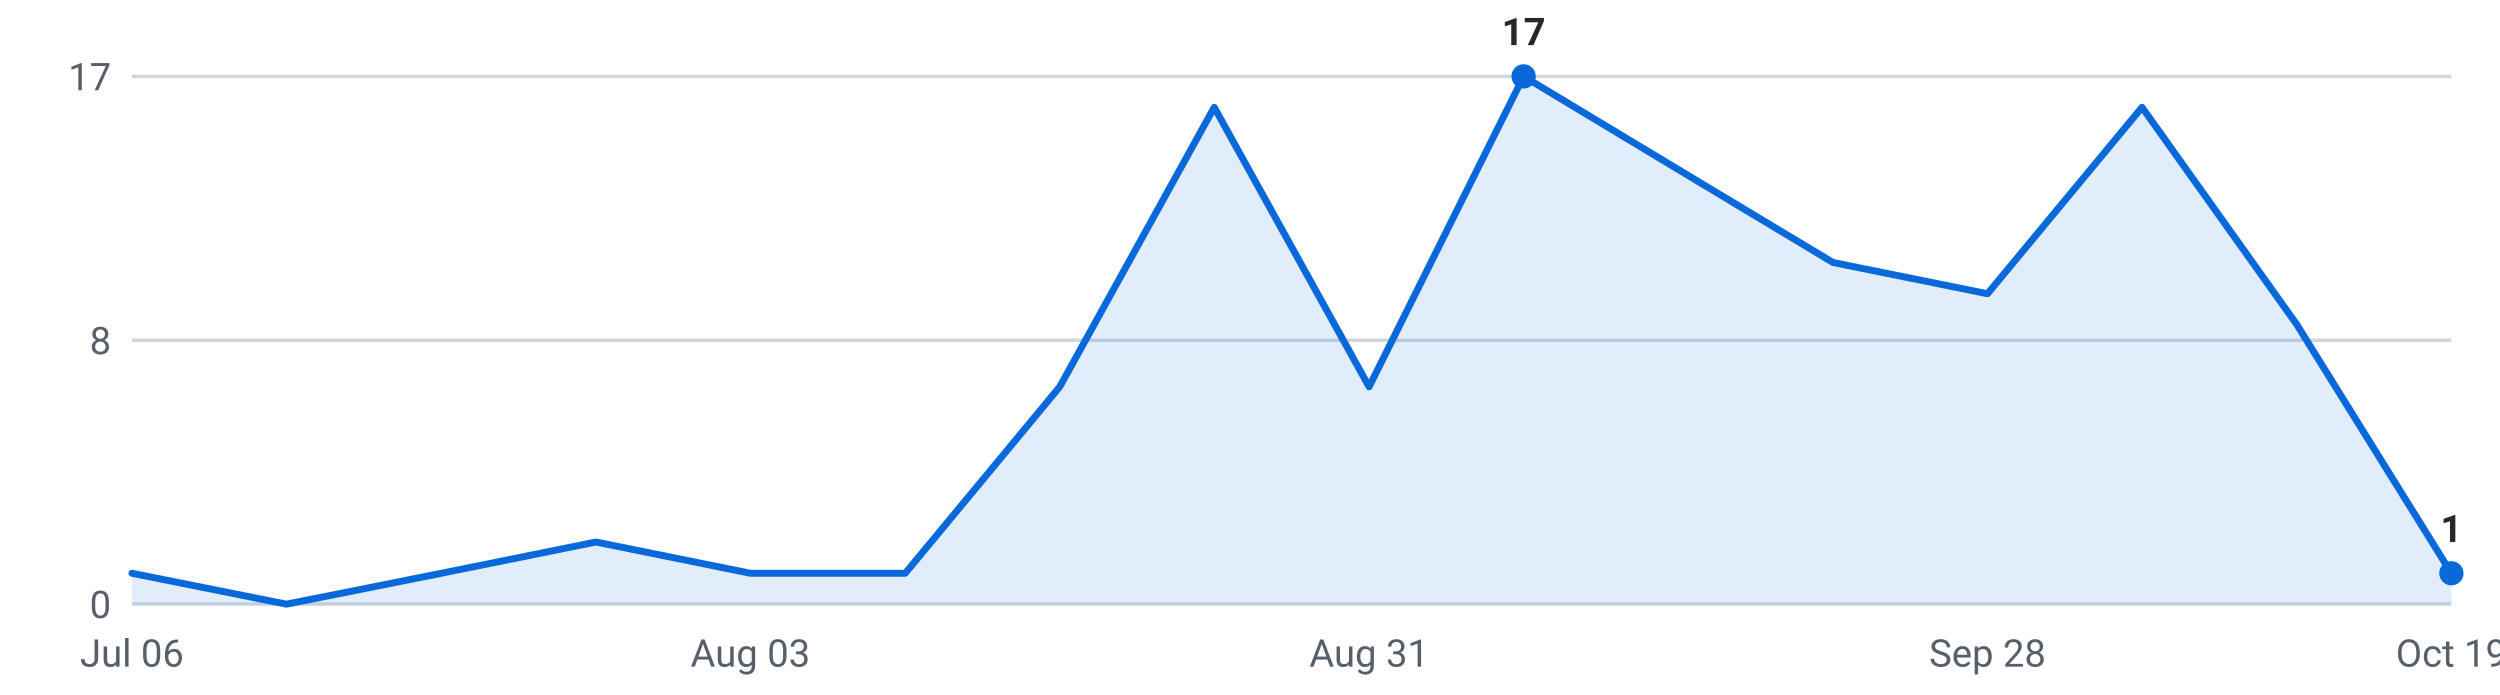
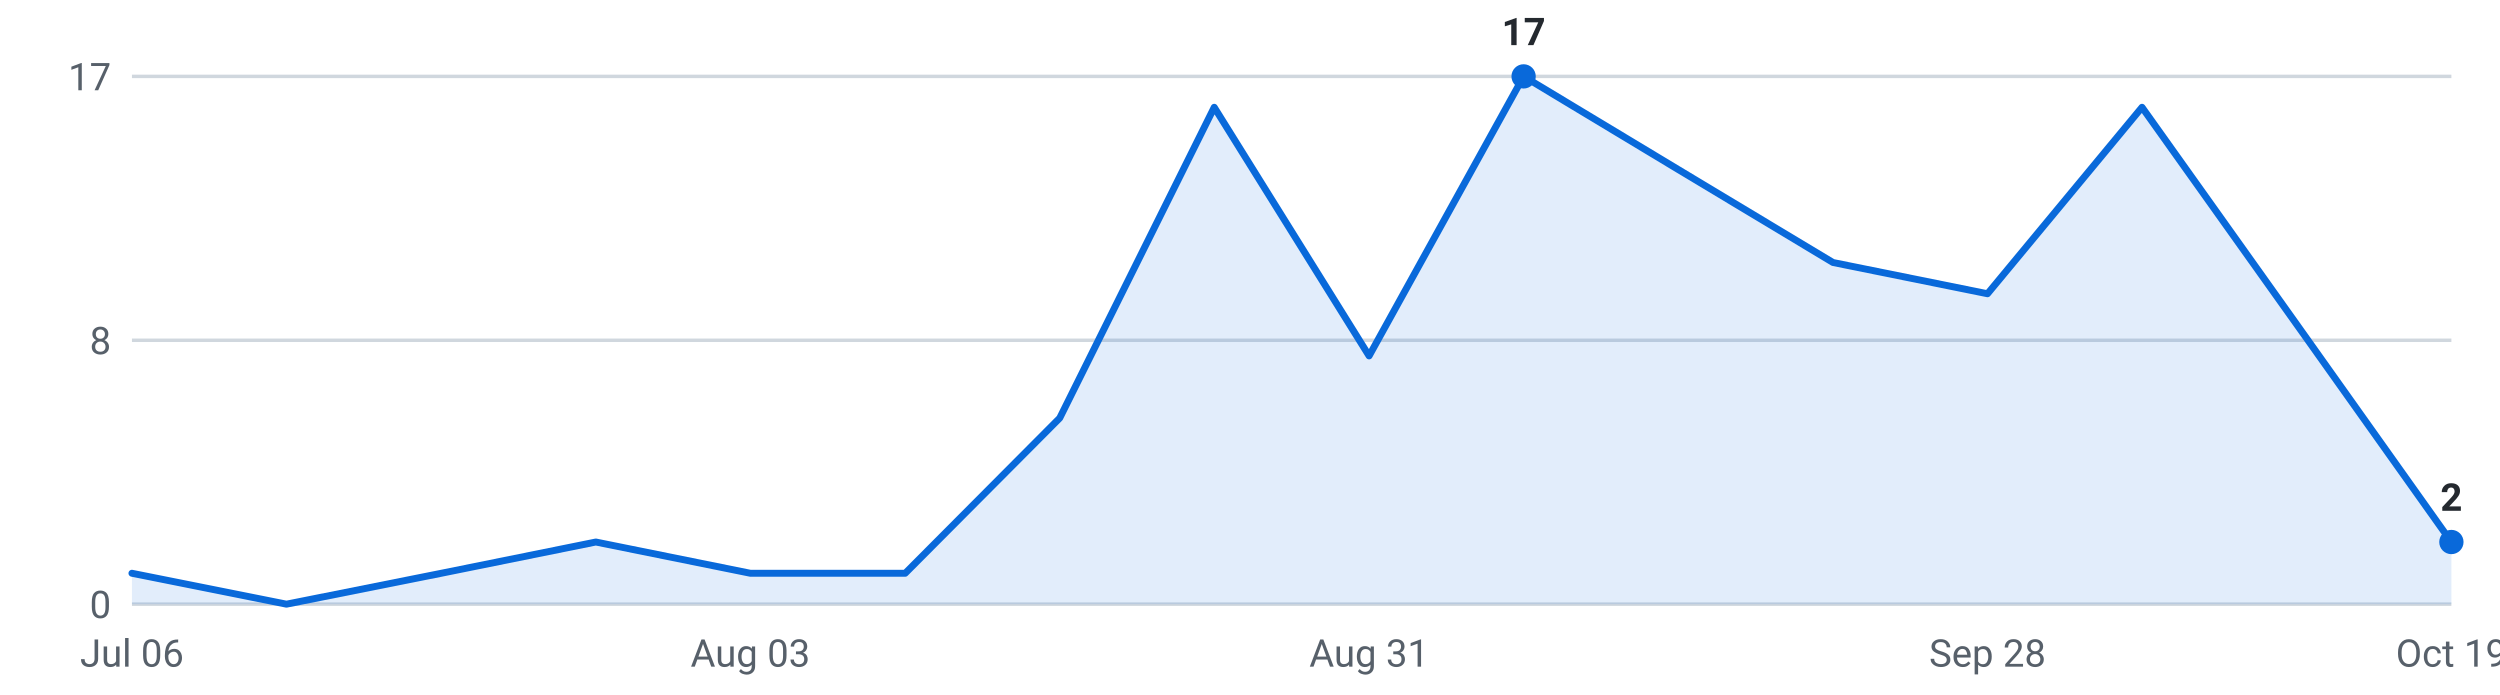
<svg xmlns="http://www.w3.org/2000/svg" viewBox="0 0 720 200" width="720" height="200" role="img" aria-label="Internships posted per week, last 16 weeks">
  <g font-family="-apple-system,Segoe UI,Roboto,sans-serif" font-size="11">
    <line x1="38" y1="174.0" x2="706" y2="174.0" stroke="#d0d7de" stroke-width="1" />
    <text x="32" y="178.0" text-anchor="end" fill="#57606a">0</text>
    <line x1="38" y1="98.0" x2="706" y2="98.0" stroke="#d0d7de" stroke-width="1" />
    <text x="32" y="102.0" text-anchor="end" fill="#57606a">8</text>
    <line x1="38" y1="22.0" x2="706" y2="22.0" stroke="#d0d7de" stroke-width="1" />
    <text x="32" y="26.0" text-anchor="end" fill="#57606a">17</text>
-     <path d="M38.0,174 L38.0,165.1 L82.5,174.0 L127.1,165.1 L171.6,156.1 L216.1,165.1 L260.7,165.1 L305.2,111.4 L349.7,30.9 L394.3,111.4 L438.8,22.0 L483.3,48.8 L527.9,75.6 L572.4,84.6 L616.9,30.9 L661.5,93.5 L706.0,165.1 L706.0,174 Z" fill="#0969da" fill-opacity="0.12" />
-     <polyline points="38.0,165.1 82.5,174.0 127.1,165.1 171.6,156.1 216.1,165.1 260.7,165.1 305.2,111.4 349.7,30.9 394.3,111.4 438.8,22.0 483.3,48.8 527.9,75.6 572.4,84.6 616.9,30.9 661.5,93.5 706.0,165.1" fill="none" stroke="#0969da" stroke-width="2" stroke-linejoin="round" stroke-linecap="round" />
+     <path d="M38.0,174 L38.0,165.1 L82.5,174.0 L127.1,165.1 L171.6,156.1 L216.1,165.1 L260.7,165.1 L305.2,120.4 L349.7,30.9 L394.3,102.5 L438.8,22.0 L483.3,48.8 L527.9,75.6 L572.4,84.6 L616.9,30.9 L661.5,93.5 L706.0,156.1 L706.0,174 Z" fill="#0969da" fill-opacity="0.12" />
+     <polyline points="38.0,165.1 82.5,174.0 127.1,165.1 171.6,156.1 216.1,165.1 260.7,165.1 305.2,120.4 349.7,30.9 394.3,102.5 438.8,22.0 483.3,48.8 527.9,75.6 572.4,84.6 616.9,30.9 661.5,93.5 706.0,156.1" fill="none" stroke="#0969da" stroke-width="2" stroke-linejoin="round" stroke-linecap="round" />
    <circle cx="438.8" cy="22.0" r="3.5" fill="#0969da" />
    <text x="438.8" y="13.0" text-anchor="middle" fill="#24292f" font-weight="600">17</text>
-     <circle cx="706.0" cy="165.1" r="3.5" fill="#0969da" />
-     <text x="706.0" y="156.1" text-anchor="middle" fill="#24292f" font-weight="600">1</text>
+     <circle cx="706.0" cy="156.1" r="3.5" fill="#0969da" />
+     <text x="706.0" y="147.1" text-anchor="middle" fill="#24292f" font-weight="600">2</text>
    <text x="38.0" y="192" text-anchor="middle" fill="#57606a">Jul 06</text>
    <text x="216.1" y="192" text-anchor="middle" fill="#57606a">Aug 03</text>
    <text x="394.3" y="192" text-anchor="middle" fill="#57606a">Aug 31</text>
    <text x="572.4" y="192" text-anchor="middle" fill="#57606a">Sep 28</text>
    <text x="706.0" y="192" text-anchor="middle" fill="#57606a">Oct 19</text>
  </g>
</svg>
